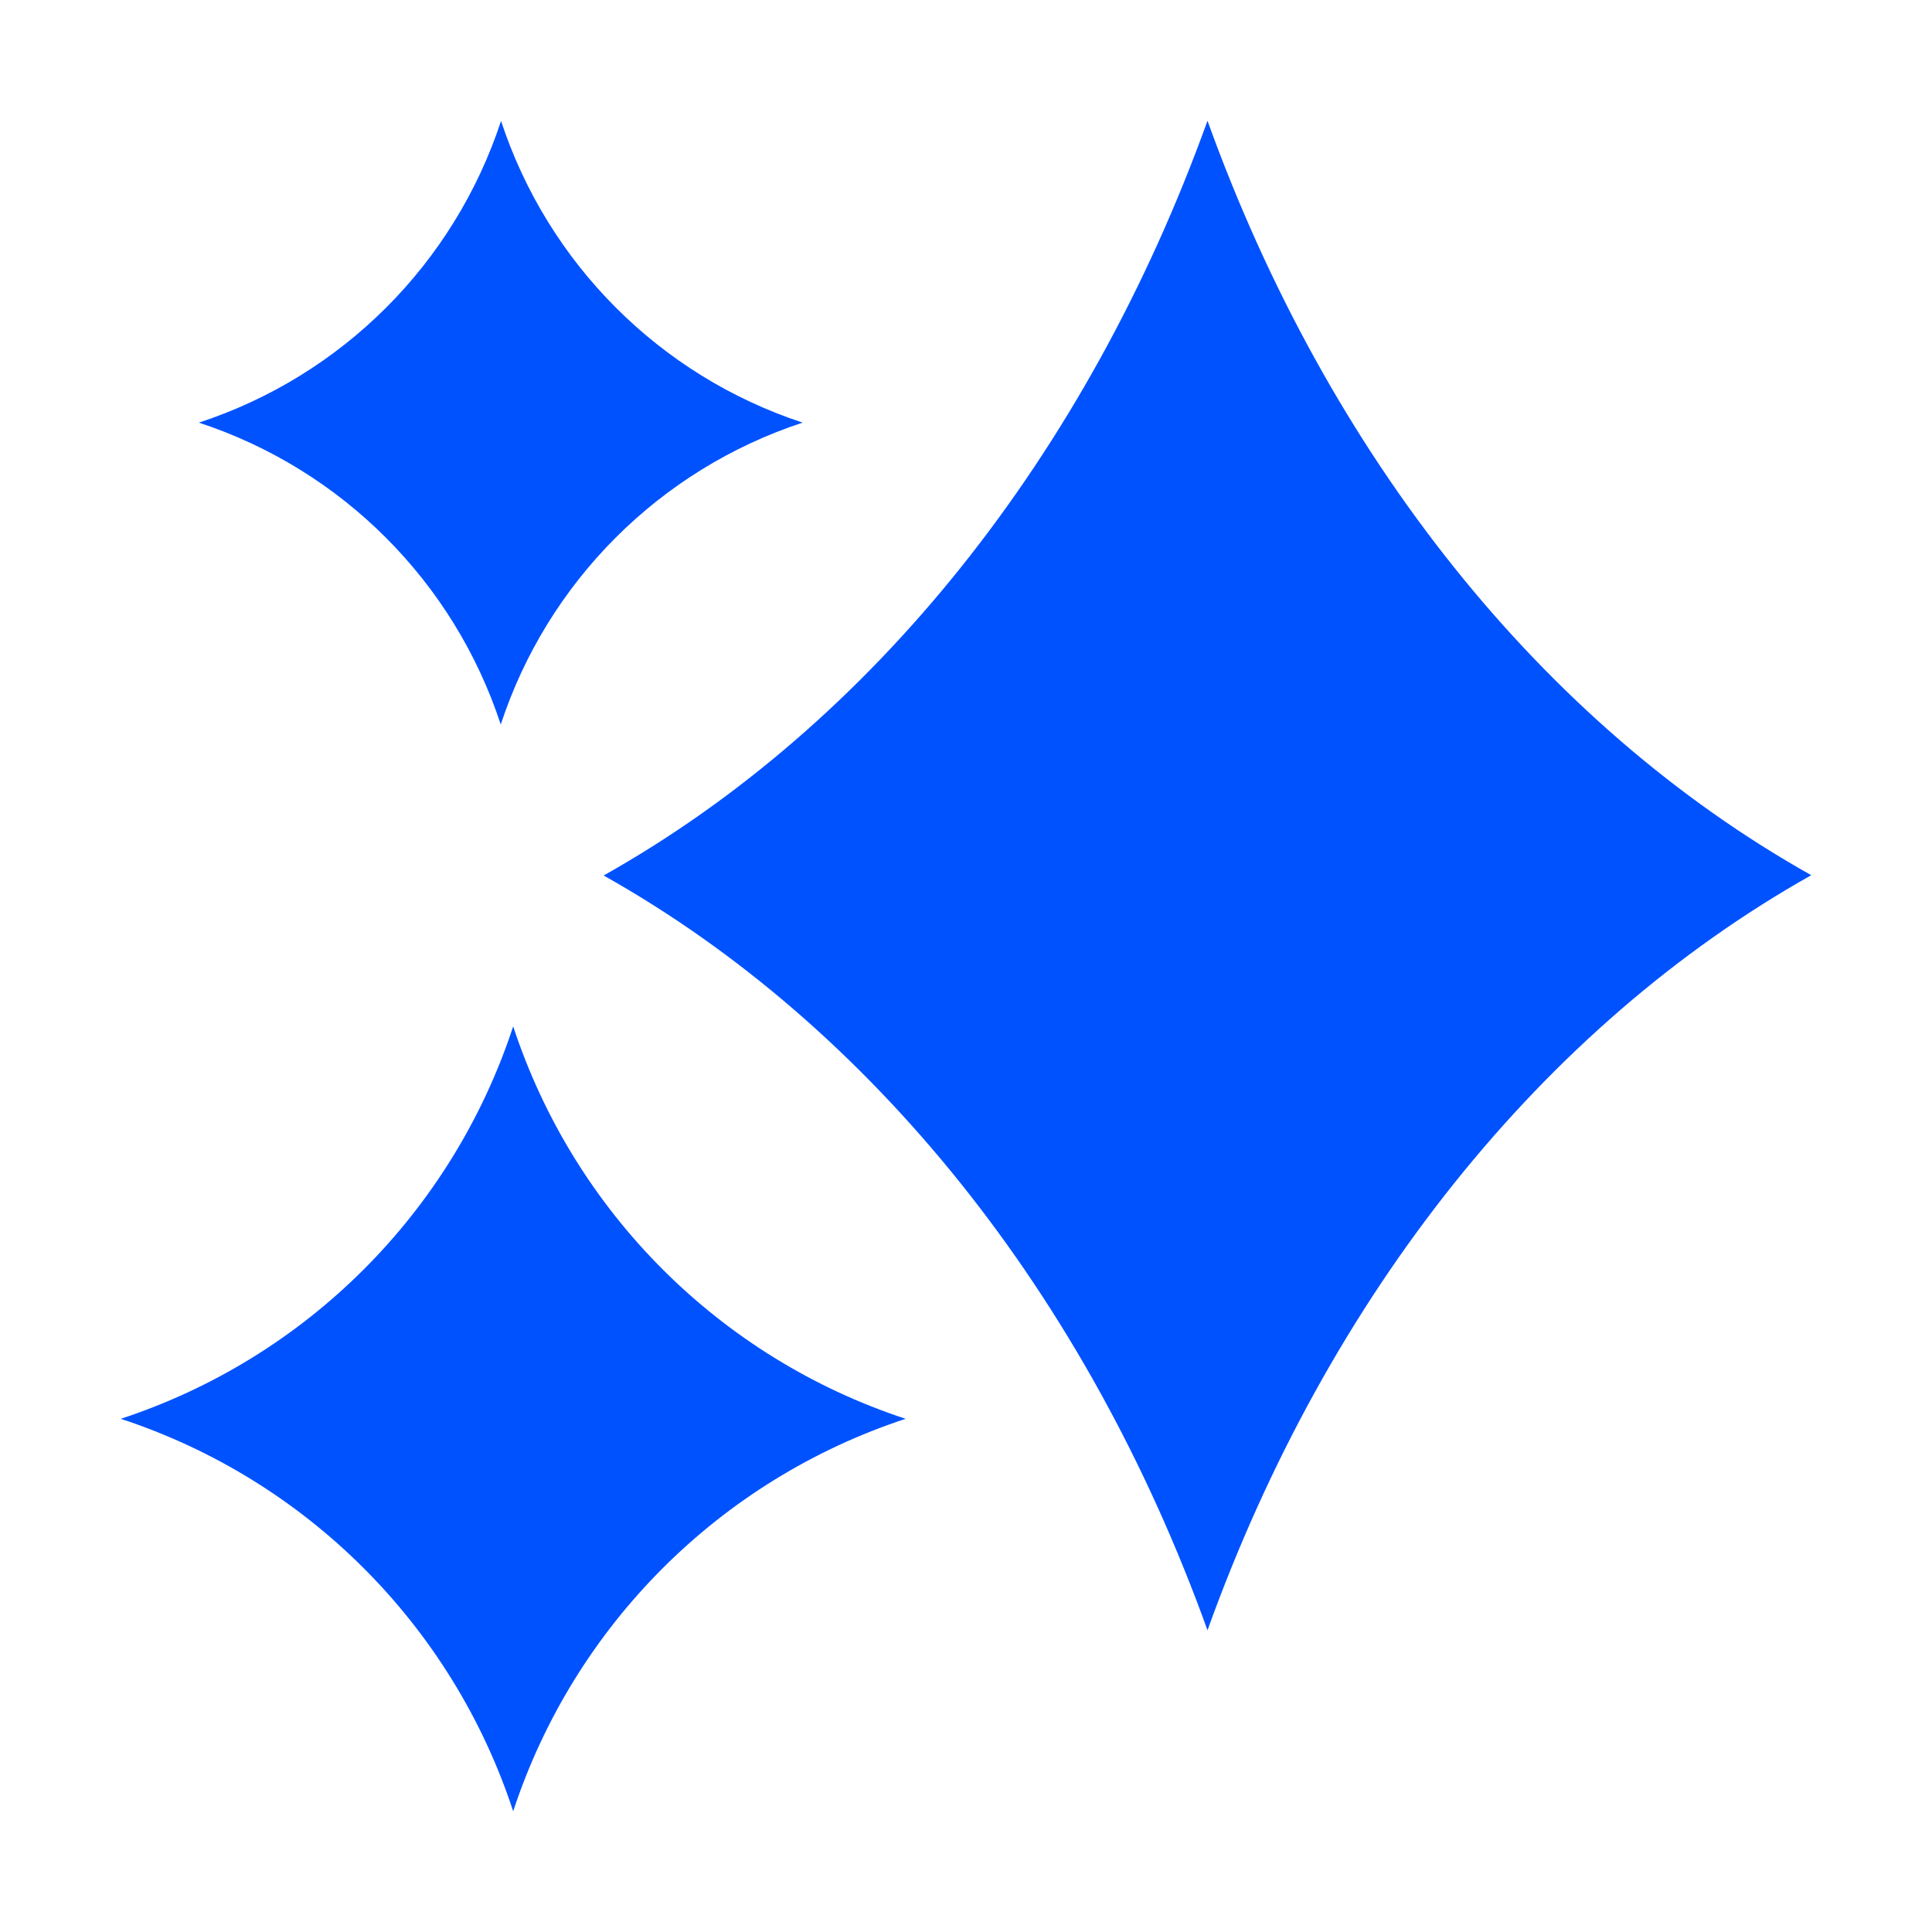
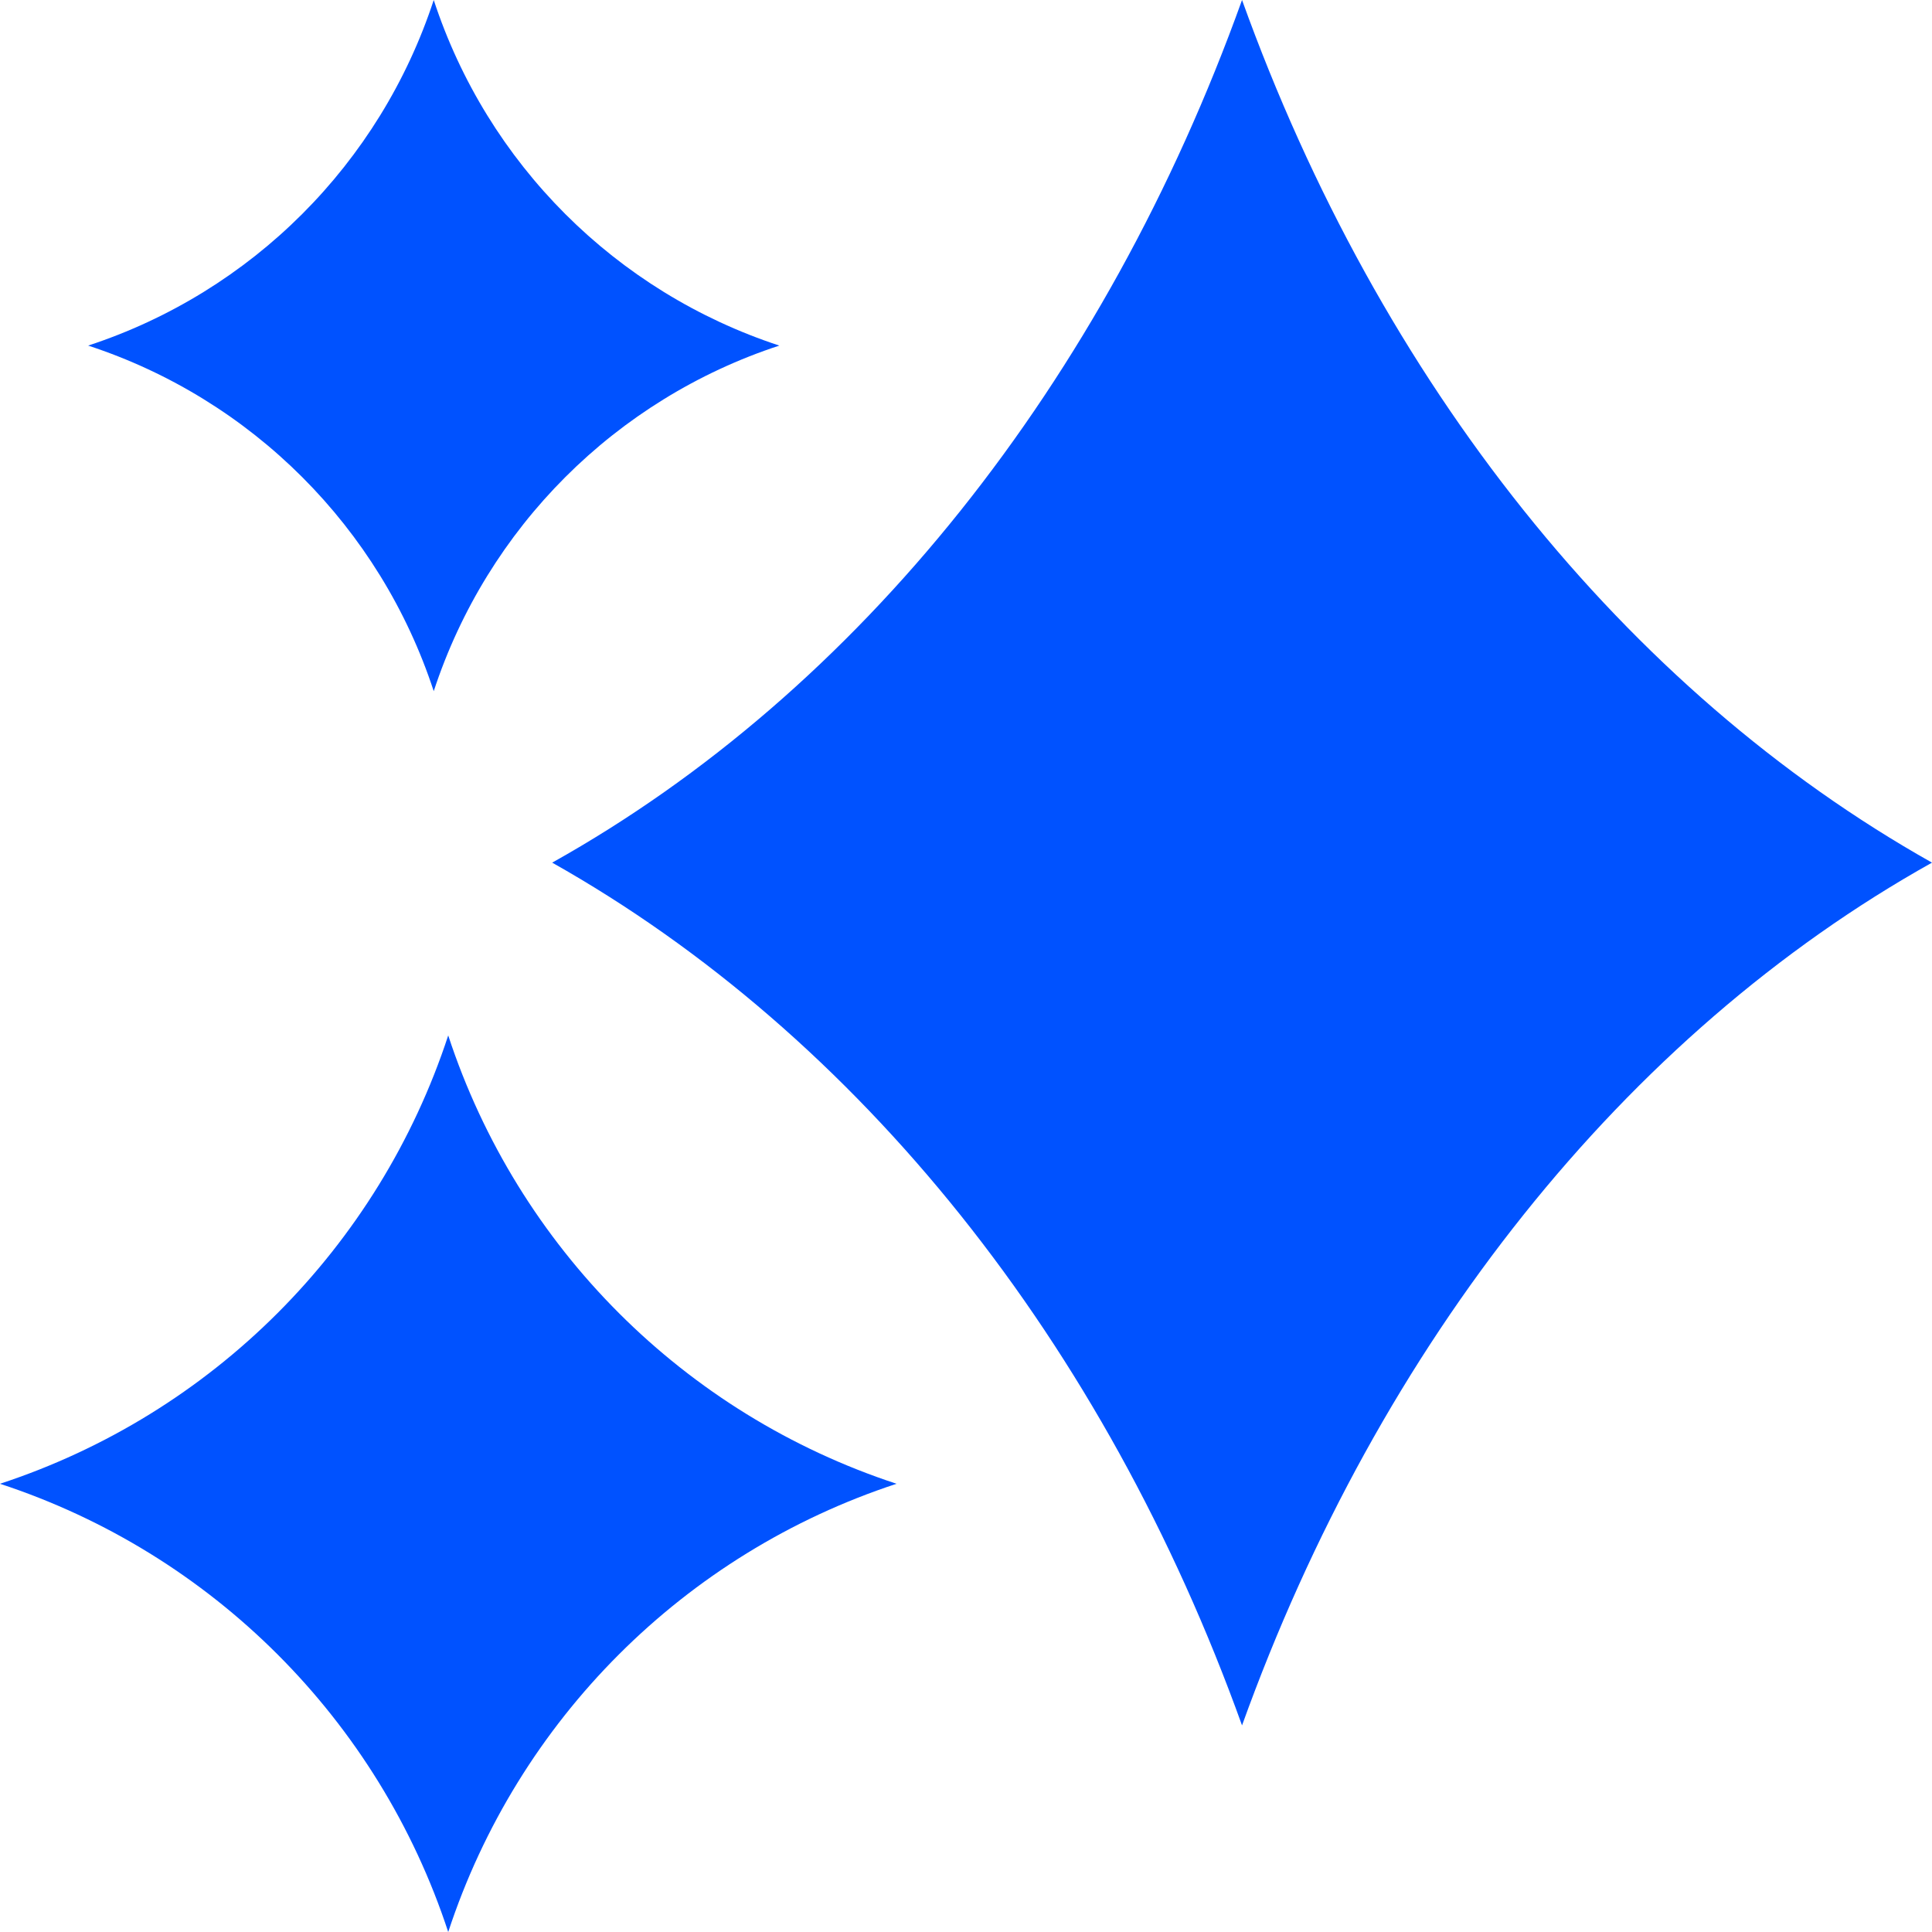
<svg xmlns="http://www.w3.org/2000/svg" fill="none" viewBox="0 0 16 16">
-   <path fill="#0052FF" d="M4.15 1a3.917 3.917 0 0 1-2.503 2.5 3.918 3.918 0 0 1 2.5 2.5 3.92 3.92 0 0 1 2.5-2.5A3.919 3.919 0 0 1 4.149 1Zm.1 7.5A5.092 5.092 0 0 1 1 11.75 5.092 5.092 0 0 1 4.25 15a5.096 5.096 0 0 1 3.25-3.25A5.095 5.095 0 0 1 4.25 8.5ZM5 7.25C7.222 6.001 9 3.777 10 1c.999 2.775 2.777 5.001 5 6.248-2.223 1.251-4.001 3.474-5 6.253-1-2.777-2.778-5.002-5-6.25Z" />
+   <path fill="#0052FF" d="M3.712 8.575A5.815 5.815 0 0 1 0 12.288 5.815 5.815 0 0 1 3.712 16a5.815 5.815 0 0 1 3.713-3.712 5.815 5.815 0 0 1-3.713-3.713ZM3.592 0A4.481 4.481 0 0 1 .73 2.862a4.478 4.478 0 0 1 2.862 2.862 4.481 4.481 0 0 1 2.862-2.862A4.481 4.481 0 0 1 3.592 0Zm6.694 0c-1.14 3.172-3.172 5.724-5.713 7.144 2.541 1.431 4.573 3.973 5.713 7.145 1.141-3.172 3.172-5.724 5.714-7.145-2.542-1.43-4.573-3.972-5.714-7.144Z" />
</svg>
